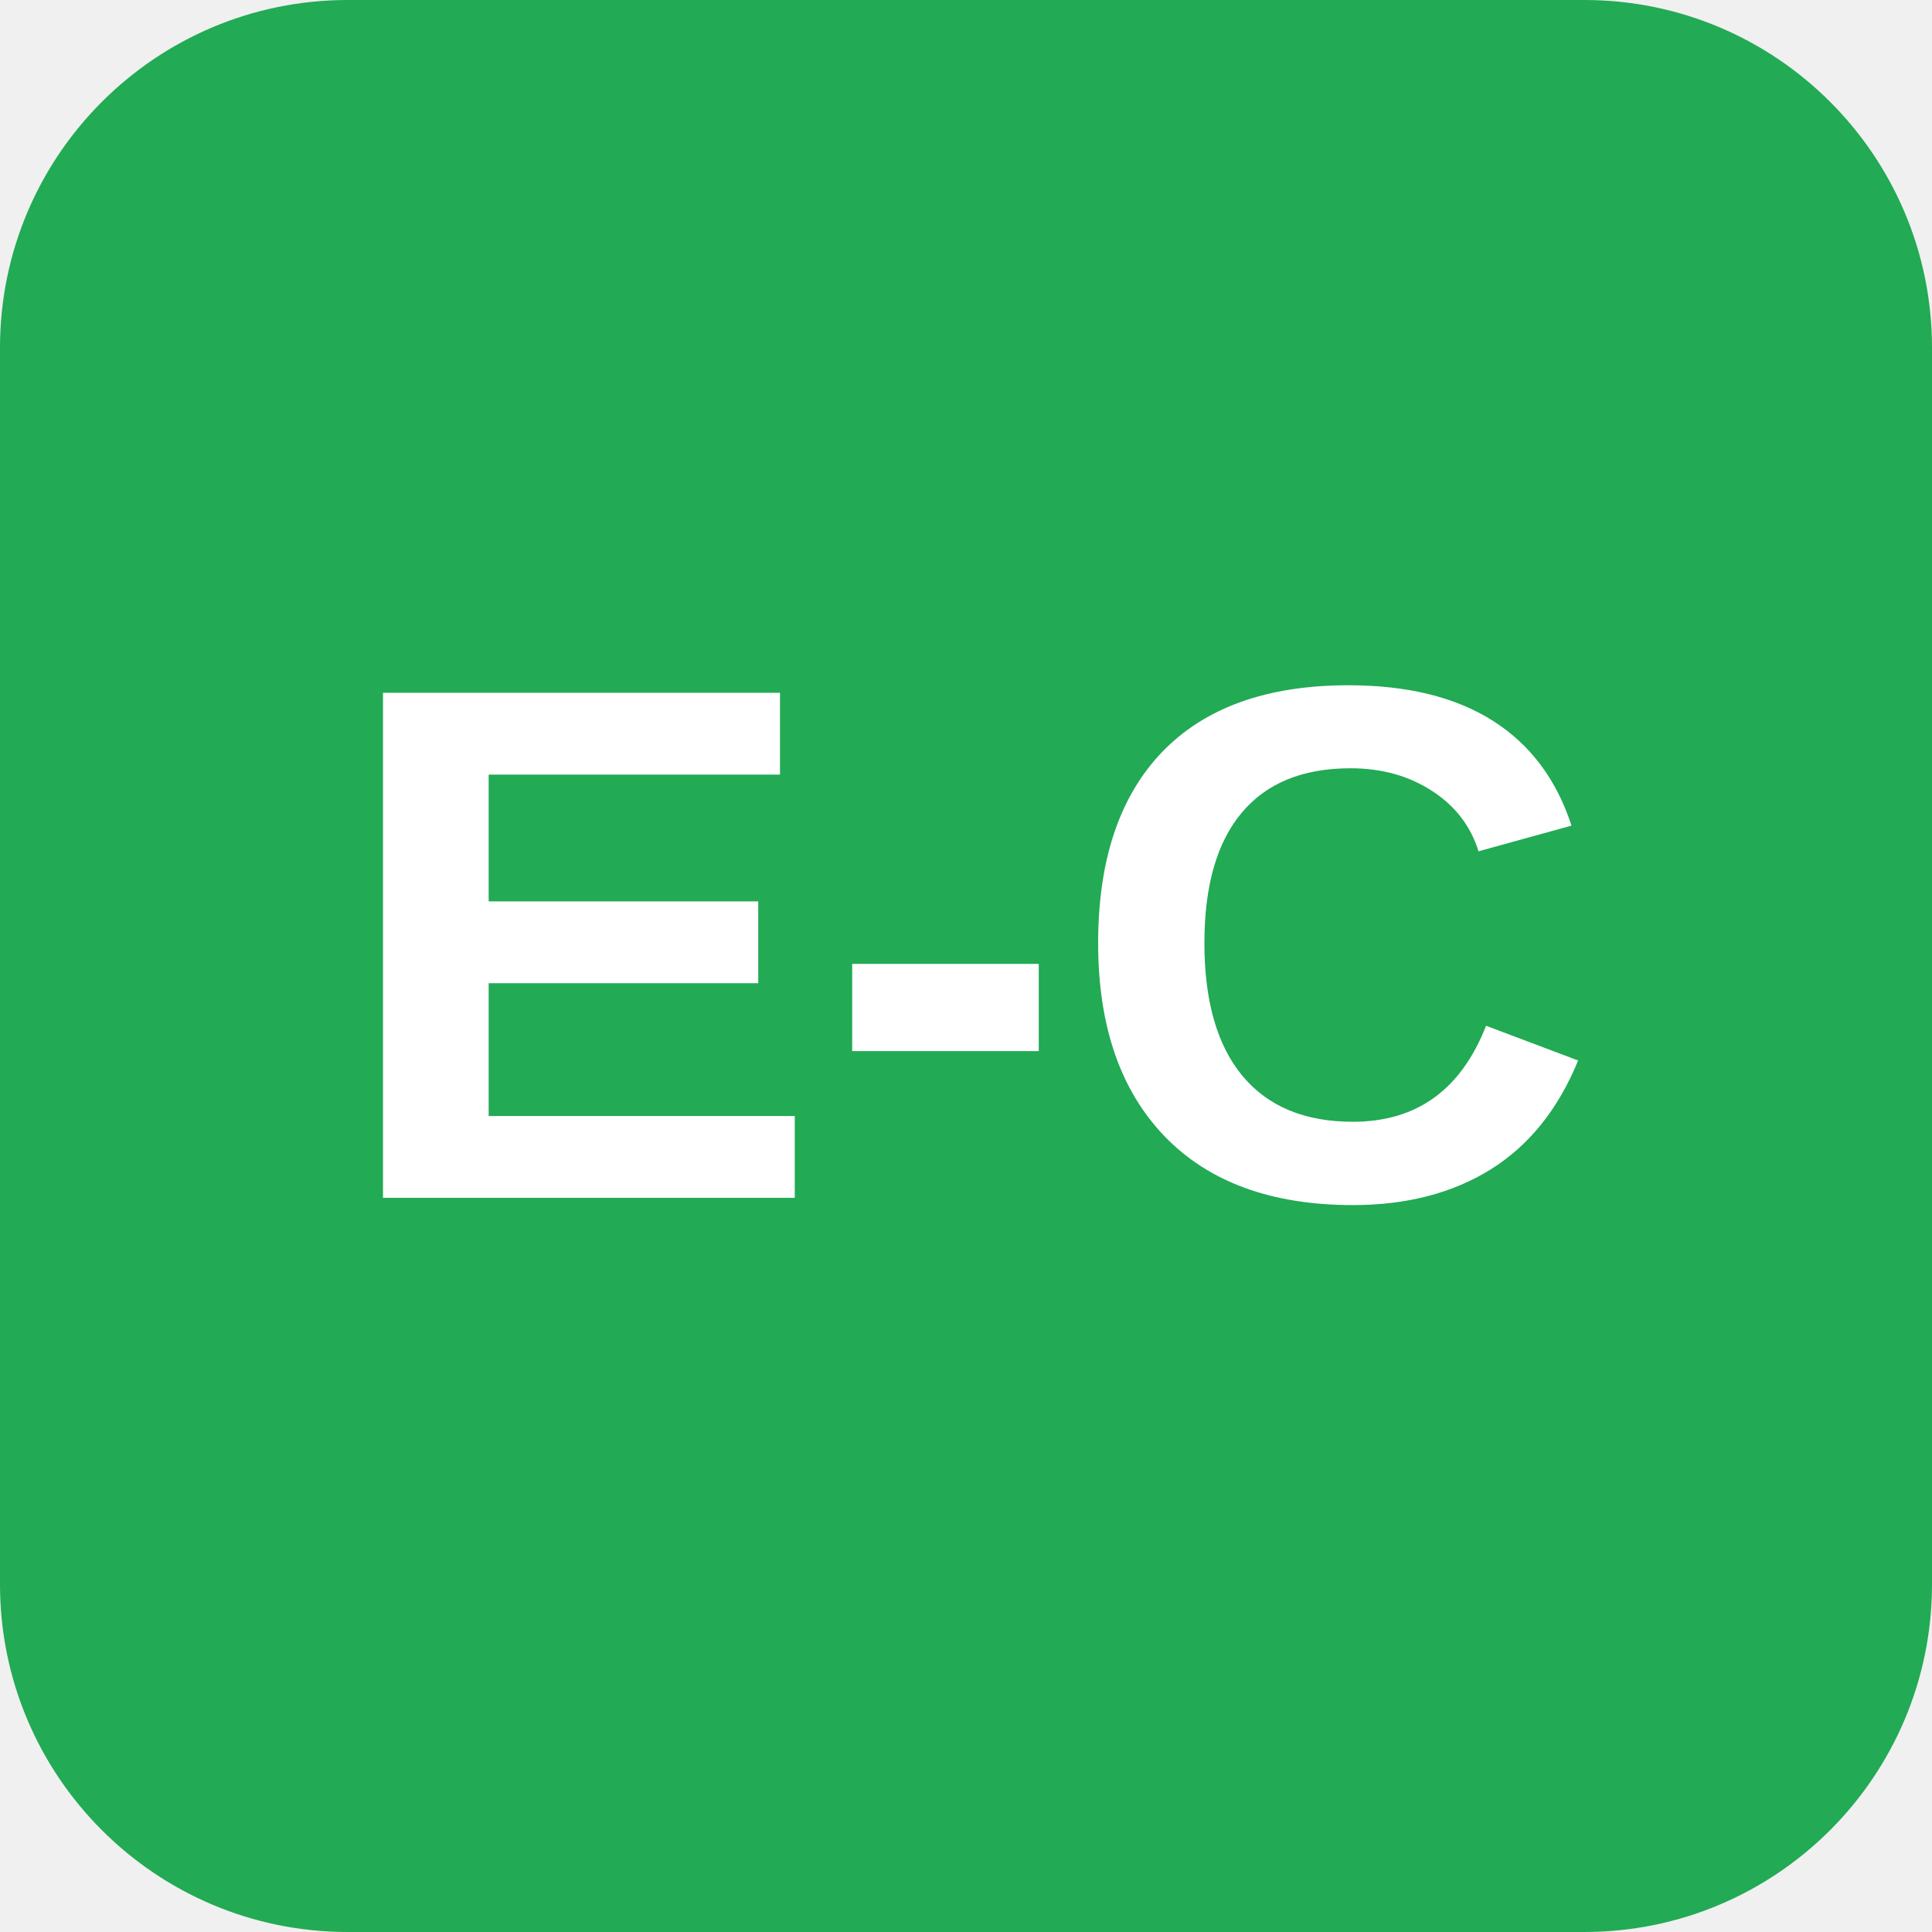
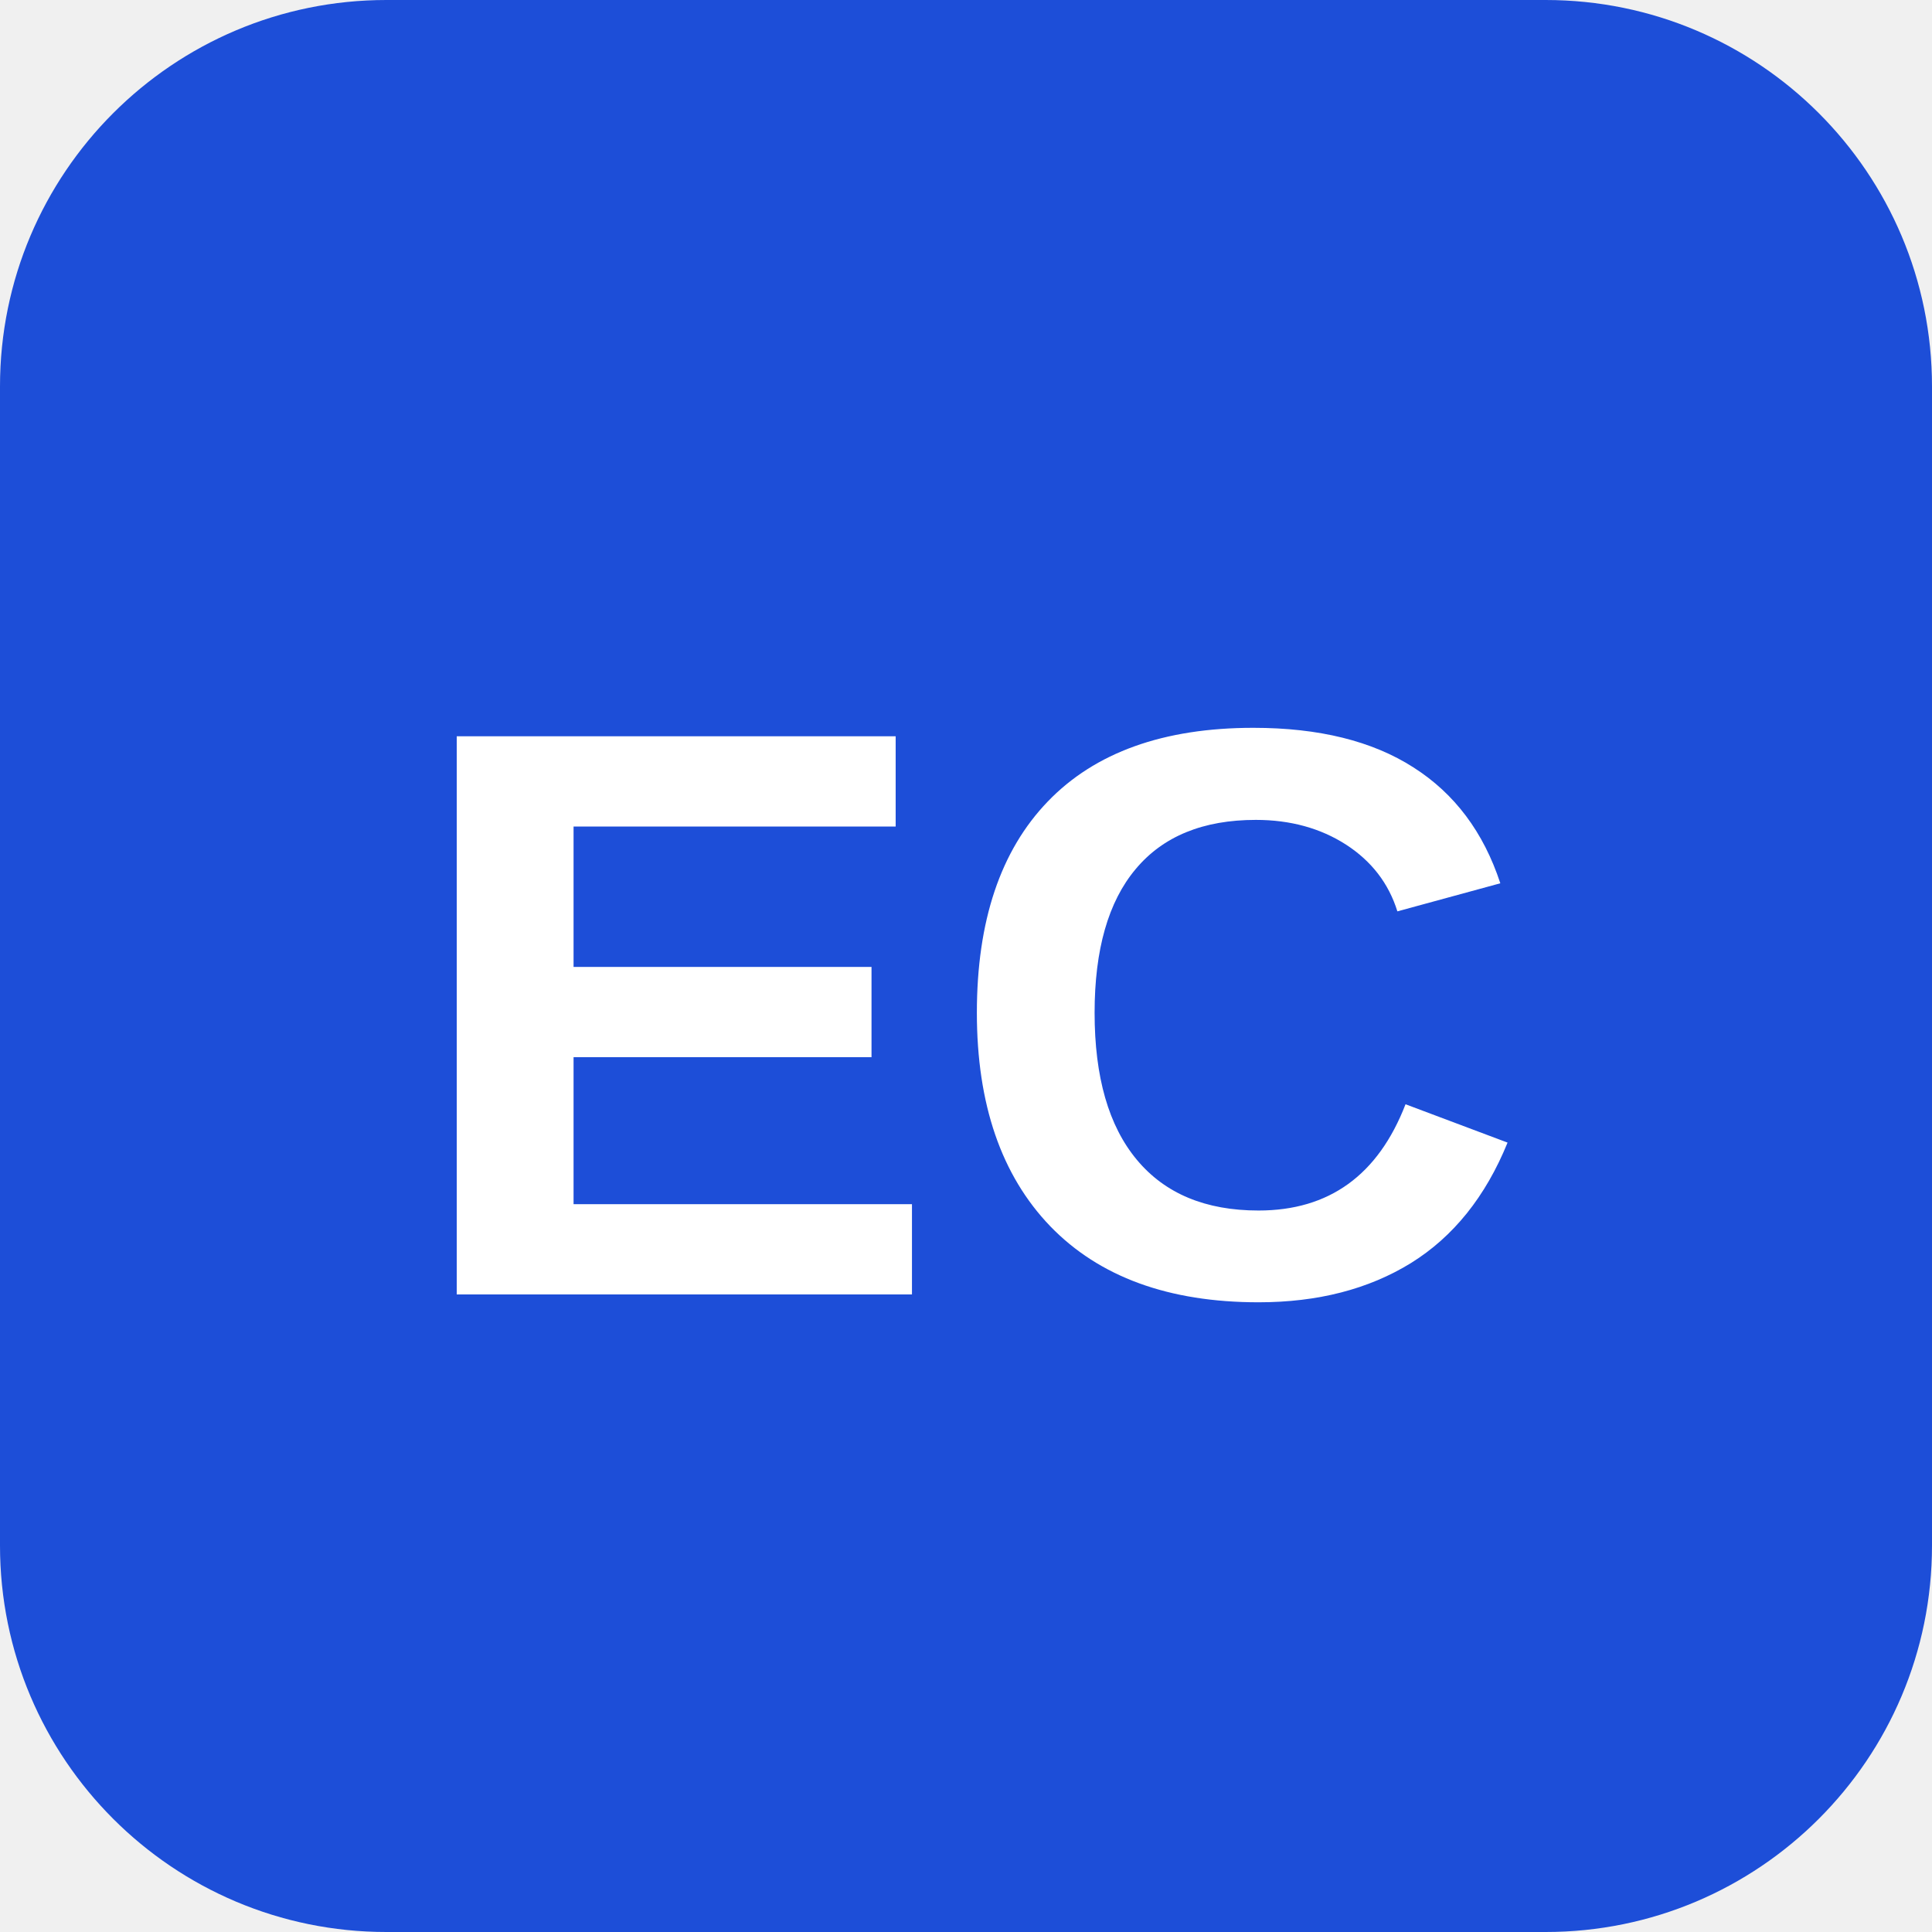
<svg xmlns="http://www.w3.org/2000/svg" viewBox="0 0 100 100">
-   <rect width="100" height="100" rx="18" fill="#22aa55" />
-   <text x="50" y="62" font-family="Arial" font-weight="bold" font-size="38" fill="white" text-anchor="middle">E-C</text>
+   <rect width="100" height="100" rx="20" fill="#1d4ed8" />
+   <text x="50" y="67" font-family="Arial, sans-serif" font-weight="bold" font-size="42" fill="white" text-anchor="middle">EC</text>
</svg>
